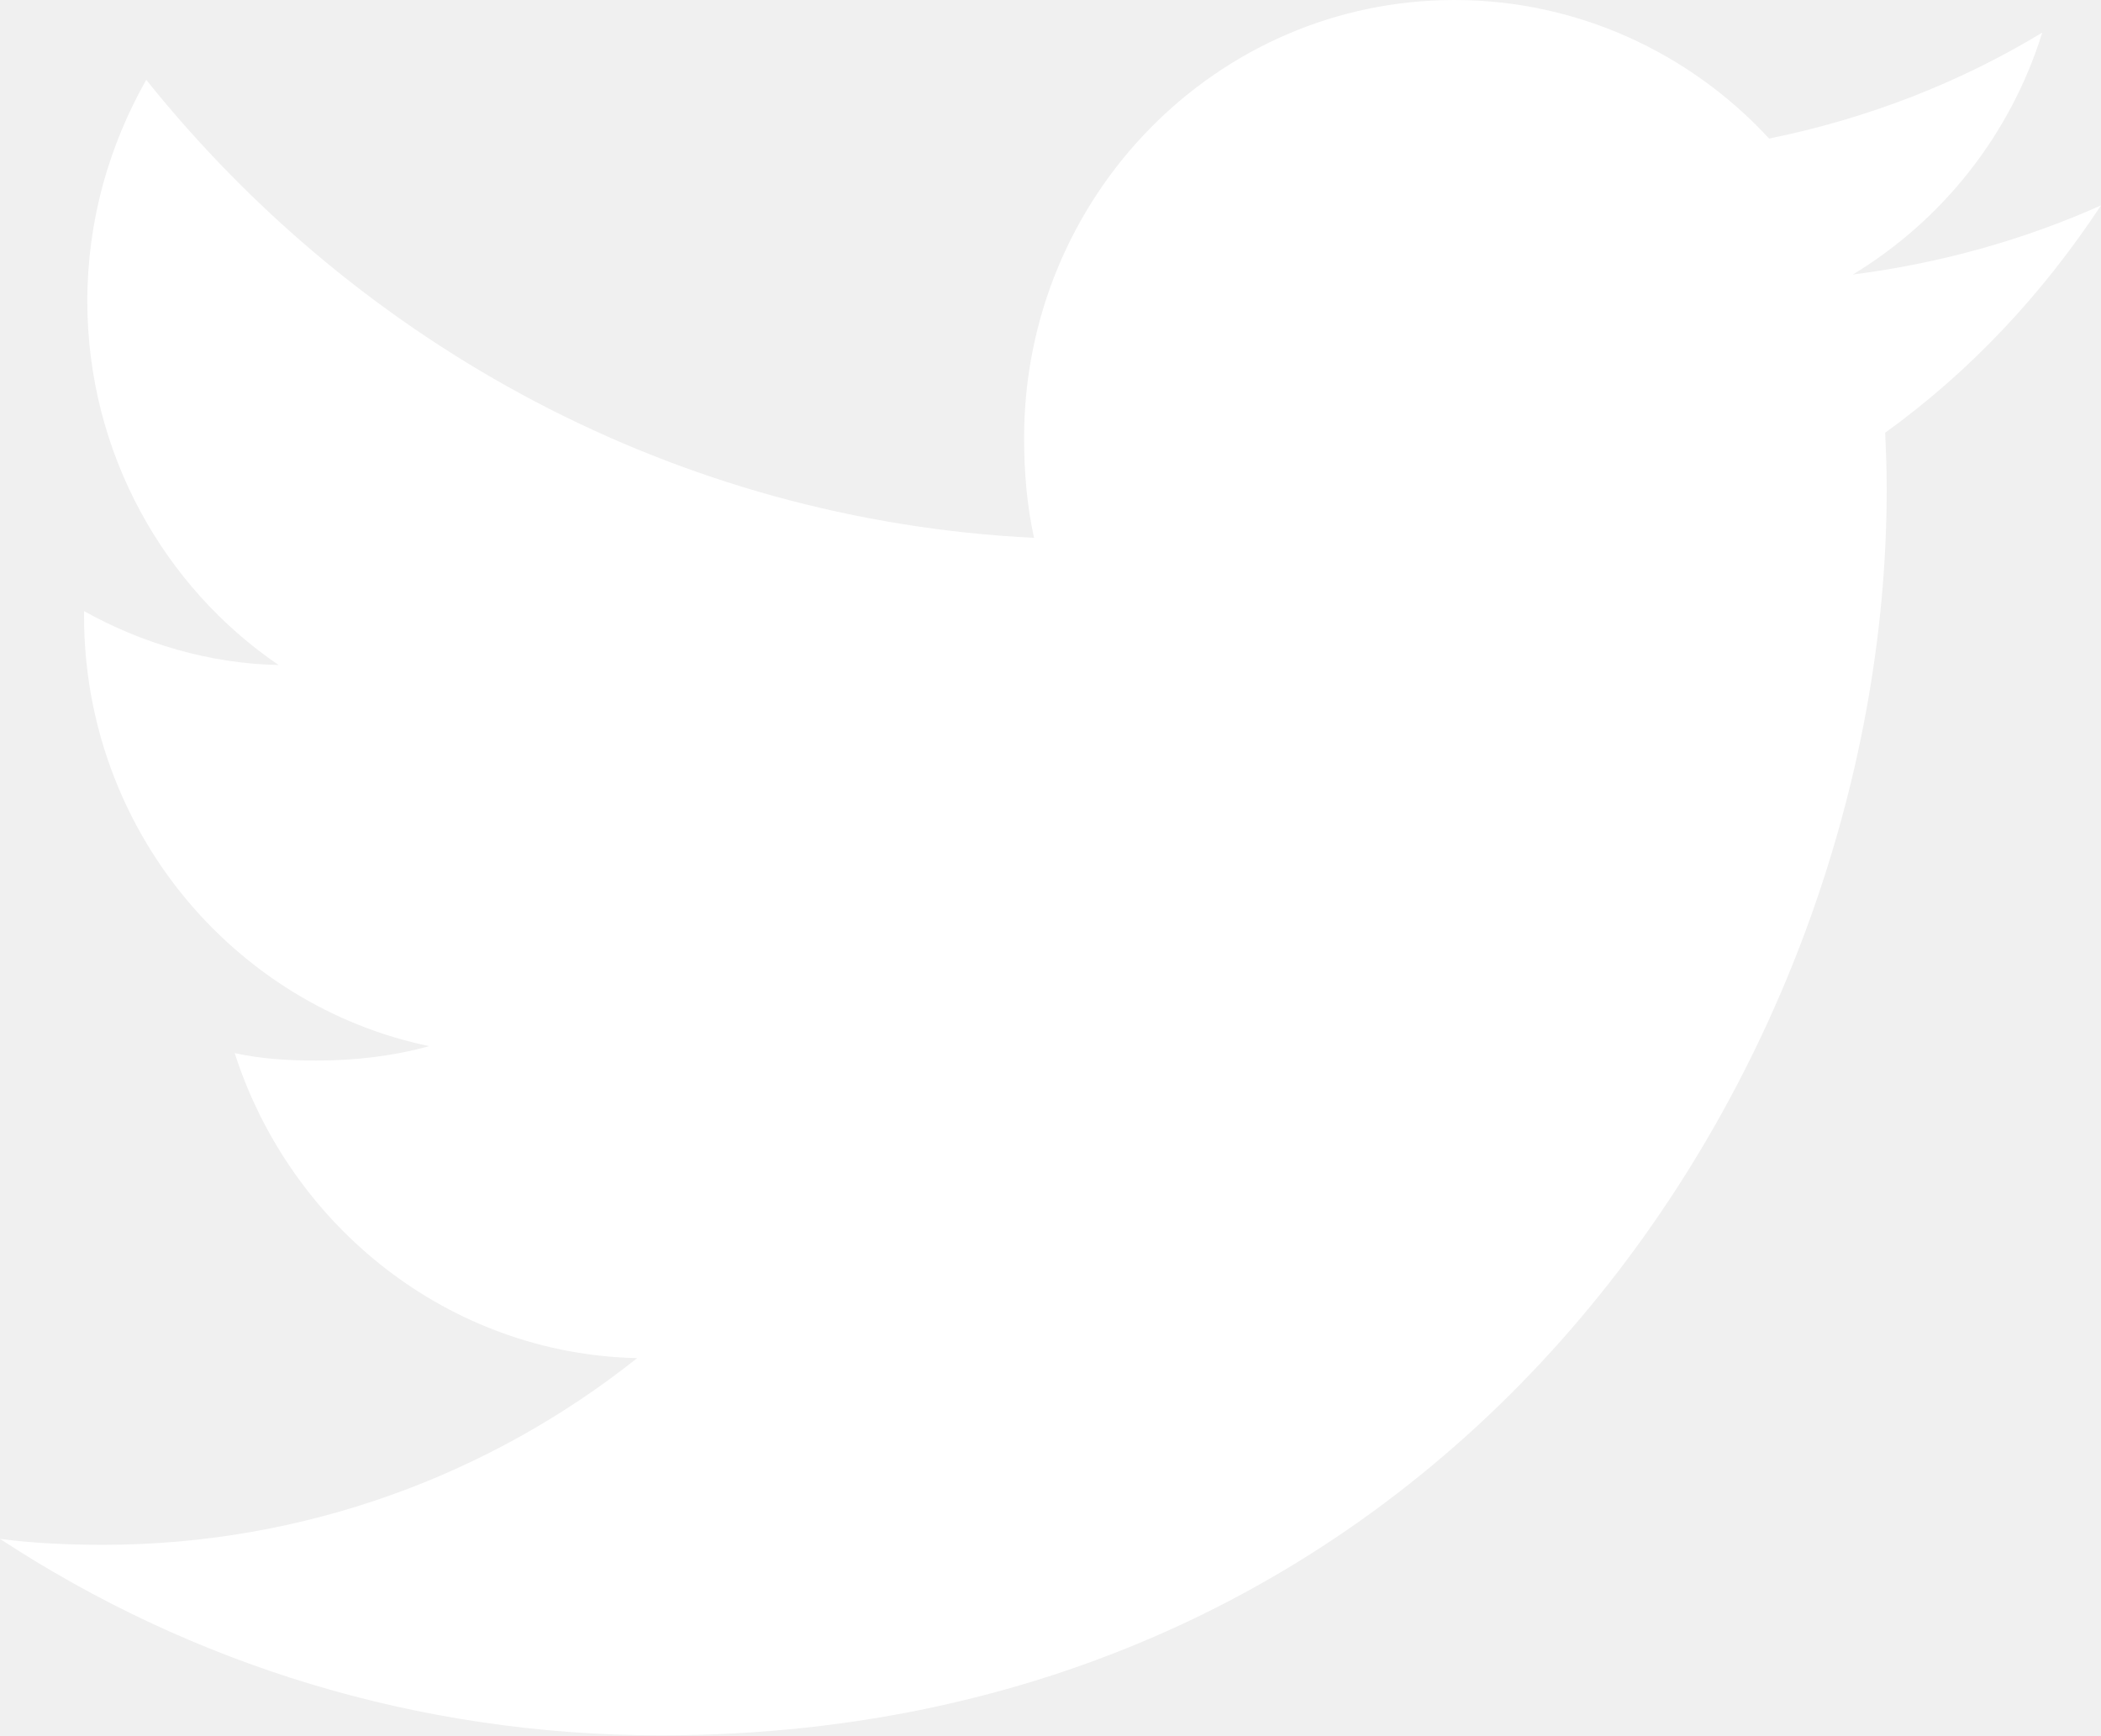
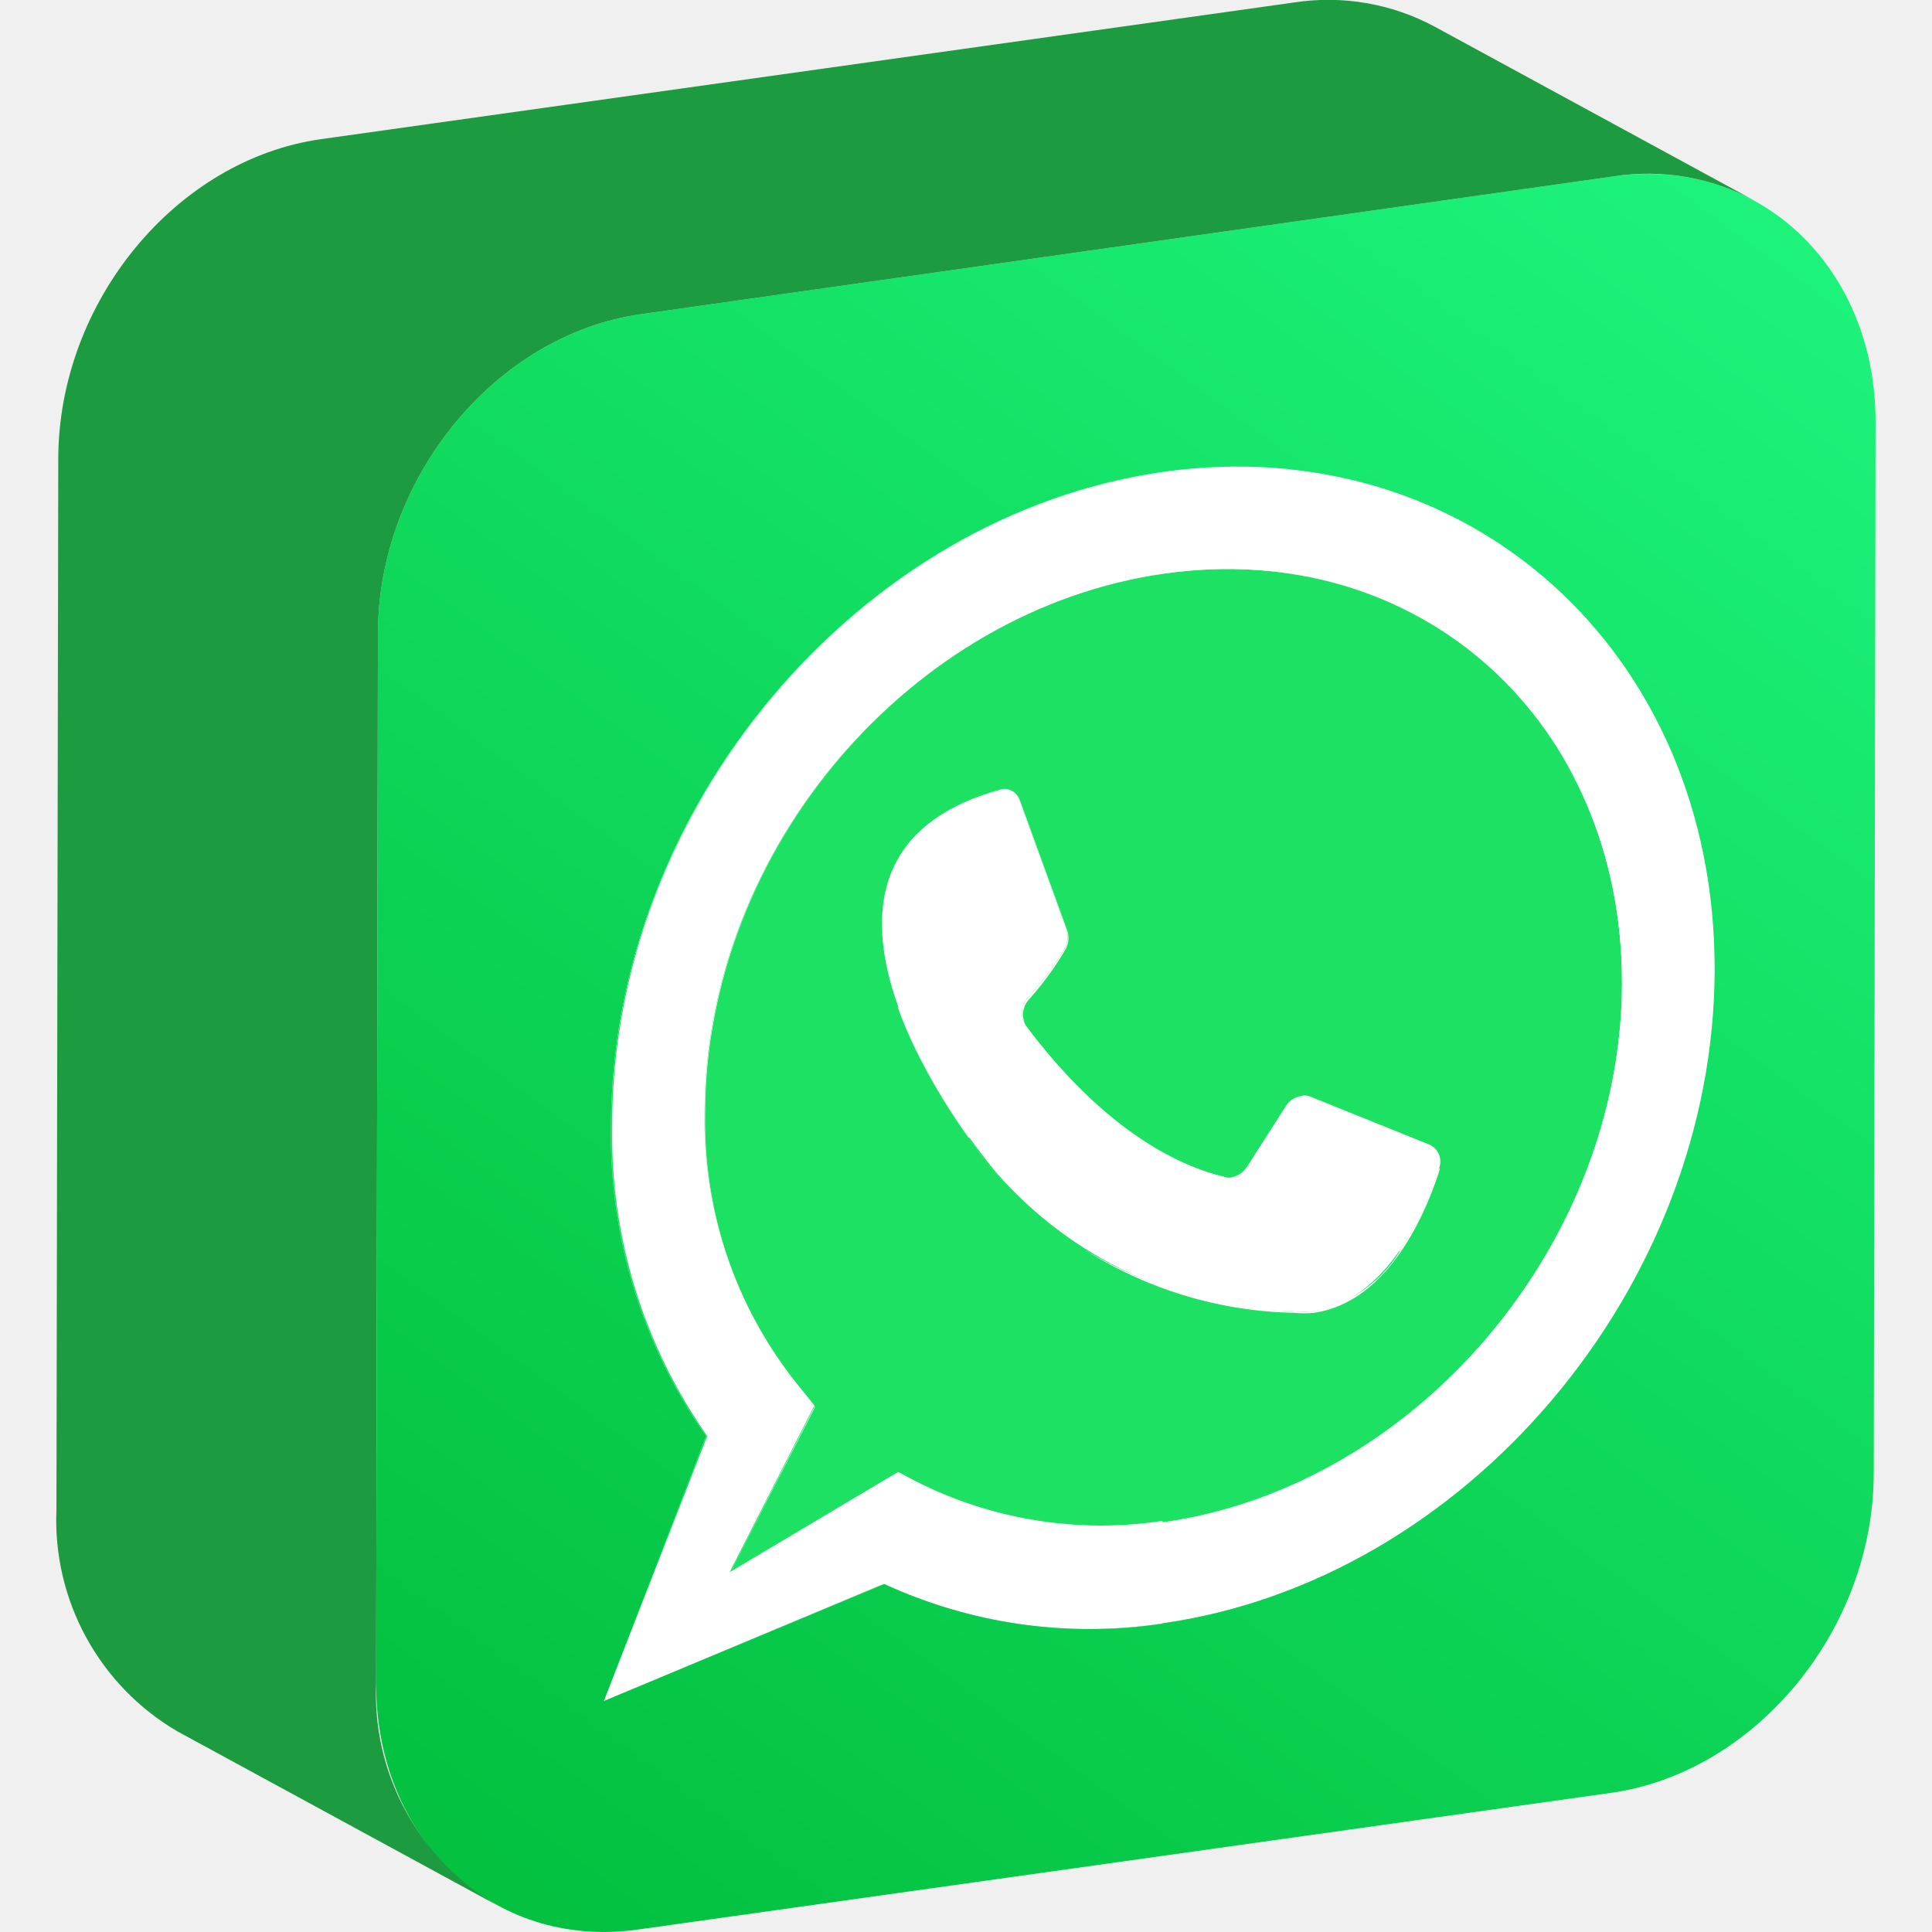
- <svg xmlns="http://www.w3.org/2000/svg" width="23" height="19" viewBox="0 0 23 19" fill="none">
-   <path d="M23 2.249C22.145 2.631 21.233 2.884 20.283 3.006C21.261 2.413 22.007 1.481 22.357 0.357C21.446 0.909 20.44 1.299 19.367 1.517C18.502 0.58 17.269 0 15.923 0C13.313 0 11.211 2.154 11.211 4.795C11.211 5.175 11.243 5.541 11.32 5.889C7.4 5.694 3.932 3.784 1.601 0.874C1.195 1.592 0.956 2.413 0.956 3.297C0.956 4.958 1.797 6.429 3.05 7.281C2.293 7.267 1.55 7.043 0.92 6.691C0.92 6.706 0.92 6.725 0.92 6.744C0.92 9.073 2.554 11.008 4.698 11.454C4.314 11.561 3.896 11.612 3.462 11.612C3.16 11.612 2.855 11.594 2.569 11.53C3.18 13.429 4.913 14.824 6.975 14.87C5.37 16.146 3.334 16.914 1.128 16.914C0.742 16.914 0.371 16.897 0 16.849C2.089 18.218 4.564 19 7.234 19C15.91 19 20.654 11.692 20.654 5.358C20.654 5.146 20.647 4.941 20.637 4.738C21.573 4.063 22.359 3.22 23 2.249Z" fill="white" />
+ <svg xmlns="http://www.w3.org/2000/svg" viewBox="0 0 64 64">
+   <defs>
+     <style>.cls-1{isolation:isolate;}.cls-2{fill:#1ce163;}.cls-3{fill:#fff;}.cls-4{fill:url(#linear-gradient);}.cls-5{fill:#1c9b41;}</style>
+     <linearGradient gradientUnits="userSpaceOnUse" id="linear-gradient" x1="58.45" x2="7.36" y1="6.02" y2="75.71">
+       <stop offset="0" stop-color="#1df47c" />
+       <stop offset="0.31" stop-color="#12df63" />
+       <stop offset="0.75" stop-color="#05c443" />
+       <stop offset="1" stop-color="#00ba37" />
+     </linearGradient>
+   </defs>
+   <g data-name="23-whatsapp" id="_23-whatsapp">
+     <g class="cls-1">
+       <path class="cls-2" d="M27.91,48C38,46.61,46.22,36.9,46.24,26.37l10.59,5.76c0,10.53-8.24,20.24-18.33,21.65Z" />
+       <path class="cls-2" d="M46.24,26.37c0-6.67-3.28-12.09-8.26-14.8l10.59,5.76c5,2.71,8.27,8.13,8.26,14.8Z" />
+       <path class="cls-3" d="M36.33,14.64,46.91,20.4a13.45,13.45,0,0,1,6.82,12.17c0,8.68-6.84,16.69-15.22,17.86L27.92,44.67c8.38-1.17,15.2-9.18,15.22-17.86A13.46,13.46,0,0,0,36.33,14.64Z" />
+       <path class="cls-2" d="M35.79,35.65a11,11,0,0,0,1.29-2.74l10.59,5.76a11,11,0,0,1-1.29,2.74Z" />
+       <path class="cls-2" d="M36.82,32.17l10.59,5.76a.61.61,0,0,1,.26.74L37.08,32.91A.6.6,0,0,0,36.82,32.17Z" />
+       <path class="cls-3" d="M36.82,32.17l10.59,5.76,0,0L36.77,32.14Z" />
+       <polygon class="cls-3" points="43.33 36.29 32.74 30.53 36.77 32.14 47.36 37.9 43.33 36.29" />
+       <path class="cls-3" d="M42.56,36.6,32,30.84a.73.73,0,0,1,.5-.34.41.41,0,0,1,.27,0l10.59,5.76a.42.42,0,0,0-.27,0A.71.71,0,0,0,42.56,36.6Z" />
+       <polygon class="cls-3" points="41.27 38.63 30.69 32.87 31.97 30.84 42.56 36.6 41.27 38.63" />
+       <path class="cls-2" d="M32.9,37.68a4.34,4.34,0,0,0,2.89-2l10.59,5.76a4.34,4.34,0,0,1-2.89,2,3.29,3.29,0,0,1-.63,0,14.45,14.45,0,0,1-6.33-1.7L25.94,36a14.45,14.45,0,0,0,6.33,1.7A3.25,3.25,0,0,0,32.9,37.68Z" />
+       <path class="cls-3" d="M40.58,39,30,33.2a.41.41,0,0,0,.19,0,.8.8,0,0,0,.51-.35l10.59,5.76a.8.8,0,0,1-.51.35A.41.41,0,0,1,40.58,39Z" />
+       <path class="cls-3" d="M38.56,38.18,28,32.42a8,8,0,0,0,2,.78L40.58,39A8,8,0,0,1,38.56,38.18Z" />
+       <path class="cls-2" d="M18.66,46.71A16.26,16.26,0,0,0,27.91,48L38.5,53.78a16.25,16.25,0,0,1-9.25-1.31Z" />
+       <path class="cls-3" d="M30.3,49.1,19.72,43.34a13.52,13.52,0,0,0,8.2,1.33l10.59,5.76A13.56,13.56,0,0,1,30.3,49.1Z" />
+       <polygon class="cls-3" points="29.75 48.81 19.16 43.05 19.71 43.34 30.3 49.1 29.75 48.81" />
+       <polygon class="cls-2" points="19.96 56.35 9.37 50.59 18.66 46.71 29.25 52.47 19.96 56.35" />
+       <polygon class="cls-3" points="24.17 52.13 13.58 46.37 19.16 43.05 29.75 48.81 24.17 52.13" />
+       <polygon class="cls-2" points="24.17 52.13 13.58 46.37 16.39 40.85 26.98 46.61 24.17 52.13" />
+       <path class="cls-2" d="M35.25,31.45,24.66,25.69a.74.74,0,0,0,.08-.64l10.59,5.76A.77.77,0,0,1,35.25,31.45Z" />
+       <path class="cls-2" d="M23.5,27.28a10.29,10.29,0,0,0,1.16-1.59l10.59,5.76A10.29,10.29,0,0,1,34.09,33h0L23.5,27.28Z" />
+       <path class="cls-2" d="M23.38,28.21a.75.75,0,0,1,.12-.93L34.09,33A.75.75,0,0,0,34,34h0L23.38,28.21,34,34a15.13,15.13,0,0,0,4.59,4.21L28,32.42A15.25,15.25,0,0,1,23.38,28.21Z" />
+       <polygon class="cls-2" points="26.98 46.61 16.39 40.85 15.81 40.13 26.4 45.9 26.98 46.61" />
+       <polygon class="cls-3" points="19.96 56.35 9.37 50.59 12.81 41.81 23.39 47.57 19.96 56.35" />
+       <path class="cls-2" d="M28,13.22a13.36,13.36,0,0,1,8.34,1.42L46.91,20.4A13.36,13.36,0,0,0,38.57,19Z" />
+       <polygon class="cls-2" points="35.33 30.81 24.74 25.05 23.17 20.73 33.76 26.49 35.33 30.81" />
+       <path class="cls-2" d="M23.17,20.73a.54.54,0,0,0-.25-.3l10.59,5.76a.54.54,0,0,1,.25.3C30.58,24.76,25.56,23.44,23.17,20.73Z" />
+       <path class="cls-3" d="M22.92,20.43l10.59,5.76a.49.49,0,0,0-.32-.05L22.6,20.38A.49.49,0,0,1,22.92,20.43Z" />
+       <path class="cls-3" d="M38,11.57l10.59,5.76a16.07,16.07,0,0,0-10-1.7L28,9.87A16.07,16.07,0,0,1,38,11.57Z" />
+       <path class="cls-2" d="M15.81,40.13a14,14,0,0,1-3.06-9.05l10.59,5.76a14,14,0,0,0,3.06,9C23.23,44.17,18.6,42.44,15.81,40.13Z" />
+       <path class="cls-3" d="M36.53,41.77,25.94,36a12.08,12.08,0,0,1-3.58-2.93c-2.43-2.94-7.22-10.68.17-12.69h.07l10.59,5.76h-.08c-7.38,2-2.59,9.75-.16,12.69A12,12,0,0,0,36.53,41.77Z" />
+       <path class="cls-2" d="M38.57,19C47,17.8,53.74,23.9,53.73,32.57S46.89,49.26,38.51,50.43A13.56,13.56,0,0,1,30.3,49.1l-.55-.29-5.58,3.32L27,46.61l-.58-.72a14,14,0,0,1-3.06-9C23.36,28.17,30.19,20.15,38.57,19Zm9.1,19.69a.61.61,0,0,0-.31-.77l-4-1.61a.42.42,0,0,0-.27,0,.71.71,0,0,0-.5.34l-1.28,2a.8.8,0,0,1-.51.35.41.41,0,0,1-.19,0c-3.22-.75-5.68-3.74-6.61-5a.75.75,0,0,1,.12-.93,10.29,10.29,0,0,0,1.16-1.59.77.77,0,0,0,.08-.64l-1.57-4.32a.51.51,0,0,0-.57-.35h-.08c-7.38,2-2.59,9.75-.16,12.69a13.44,13.44,0,0,0,9.91,4.63,3.29,3.29,0,0,0,.63,0c2.54-.36,3.77-3.46,4.18-4.77" />
+       <path class="cls-2" d="M12.75,31.08c0-8.67,6.85-16.69,15.23-17.86L38.57,19c-8.38,1.17-15.21,9.19-15.23,17.86Z" />
+       <path class="cls-3" d="M38.57,15.63c10.09-1.42,18.28,6,18.26,16.5S48.59,52.37,38.5,53.78a16.25,16.25,0,0,1-9.25-1.31L20,56.35l3.43-8.78a17.32,17.32,0,0,1-3.15-10.29C20.26,26.76,28.48,17.05,38.57,15.63Zm-.06,34.8c8.38-1.17,15.2-9.18,15.22-17.86S47,17.8,38.57,19,23.36,28.17,23.34,36.84a14,14,0,0,0,3.06,9l.58.72-2.81,5.52,5.58-3.32.55.29a13.56,13.56,0,0,0,8.21,1.33" />
+       <path class="cls-3" d="M23.39,47.57,12.81,41.81A17.32,17.32,0,0,1,9.65,31.52C9.67,21,17.89,11.29,28,9.87l10.59,5.76C28.48,17.05,20.26,26.76,20.24,37.28A17.32,17.32,0,0,0,23.39,47.57Z" />
+       <path class="cls-4" d="M53.47,5.84c4.79-.67,8.67,3,8.66,8.15L62.07,48.8c0,5.17-3.9,9.91-8.7,10.59L21.12,63.92c-4.8.67-8.67-3-8.66-8.15L12.52,21c0-5.17,3.9-9.91,8.7-10.59Zm-15,47.94c10.09-1.41,18.31-11.12,18.33-21.65s-8.17-17.92-18.26-16.5S20.26,26.76,20.24,37.28a17.32,17.32,0,0,0,3.15,10.29L20,56.35l9.29-3.88a16.25,16.25,0,0,0,9.25,1.31" />
+       <path class="cls-3" d="M33.19,26.14a.51.51,0,0,1,.57.35l1.57,4.32a.77.77,0,0,1-.08.64A10.29,10.29,0,0,1,34.09,33,.75.75,0,0,0,34,34c.93,1.25,3.39,4.24,6.61,5a.41.41,0,0,0,.19,0,.8.8,0,0,0,.51-.35l1.28-2a.71.71,0,0,1,.5-.34.42.42,0,0,1,.27,0l4,1.61a.61.61,0,0,1,.31.77C47.26,40,46,43.08,43.49,43.44a3.29,3.29,0,0,1-.63,0A13.44,13.44,0,0,1,33,38.84c-2.43-2.94-7.22-10.68.16-12.69Z" />
+       <path class="cls-5" d="M47.52.88a7.44,7.44,0,0,0-4.64-.8L10.63,4.61C5.83,5.29,1.94,10,1.93,15.2L1.87,50a8.11,8.11,0,0,0,4,7.35l10.59,5.76a8.11,8.11,0,0,1-4-7.35L12.52,21c0-5.17,3.9-9.91,8.7-10.59L53.47,5.84a7.44,7.44,0,0,1,4.64.8Z" />
+     </g>
+   </g>
</svg>
